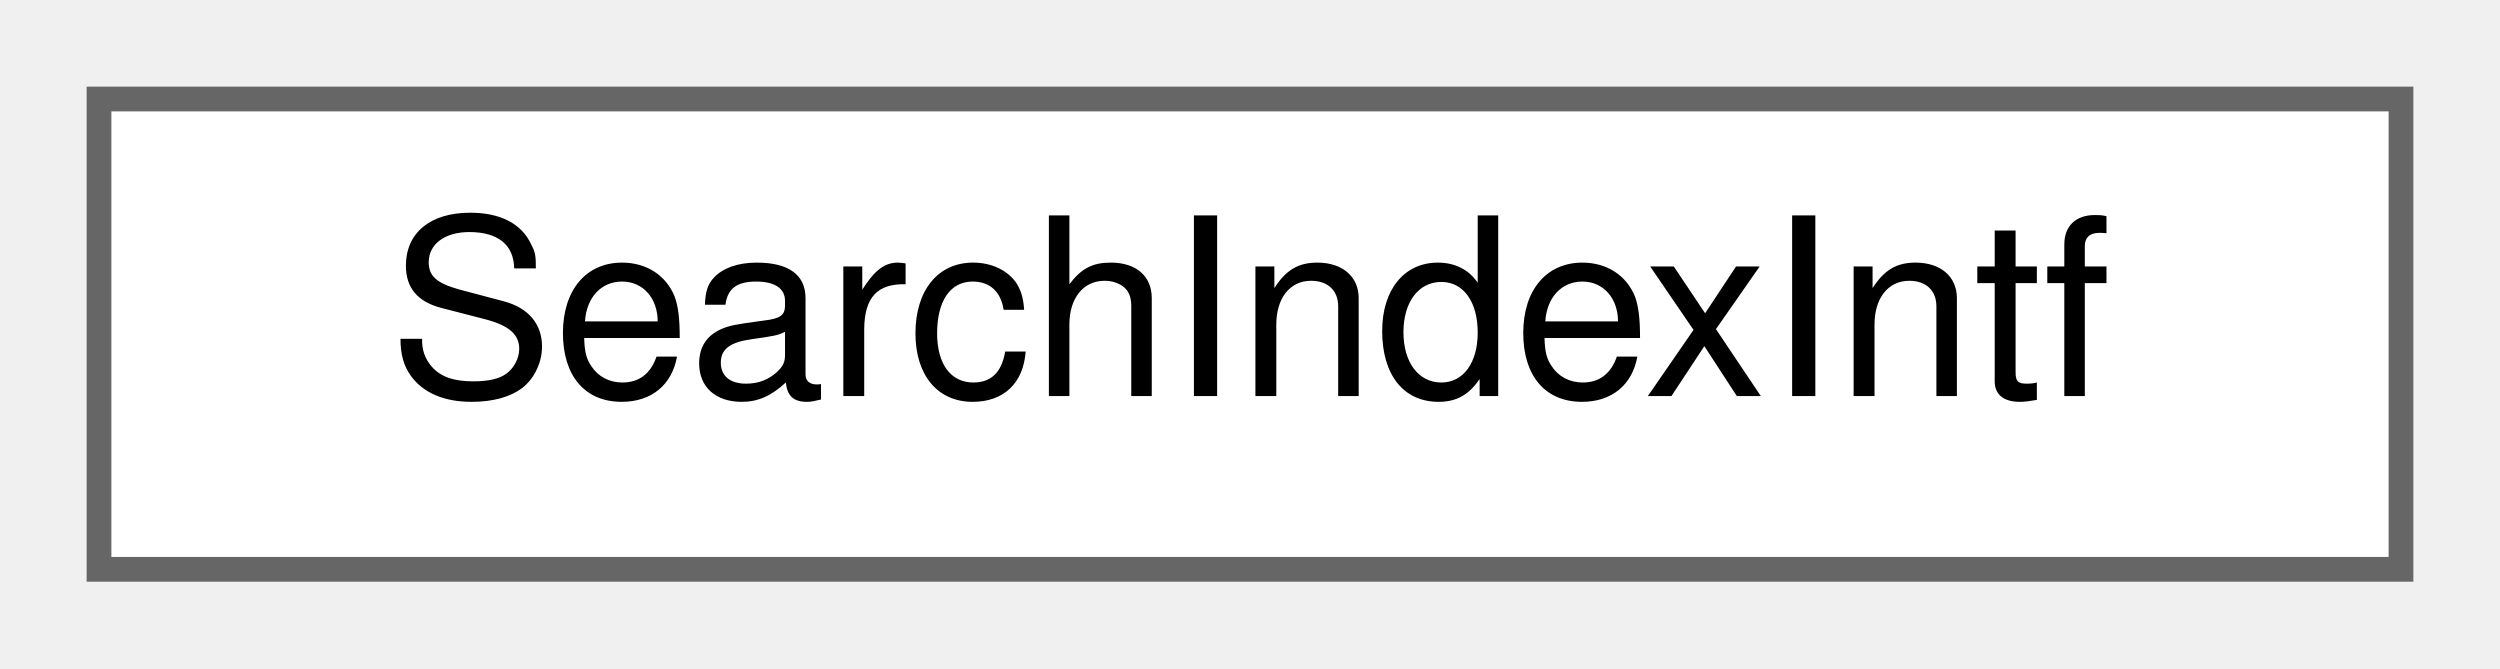
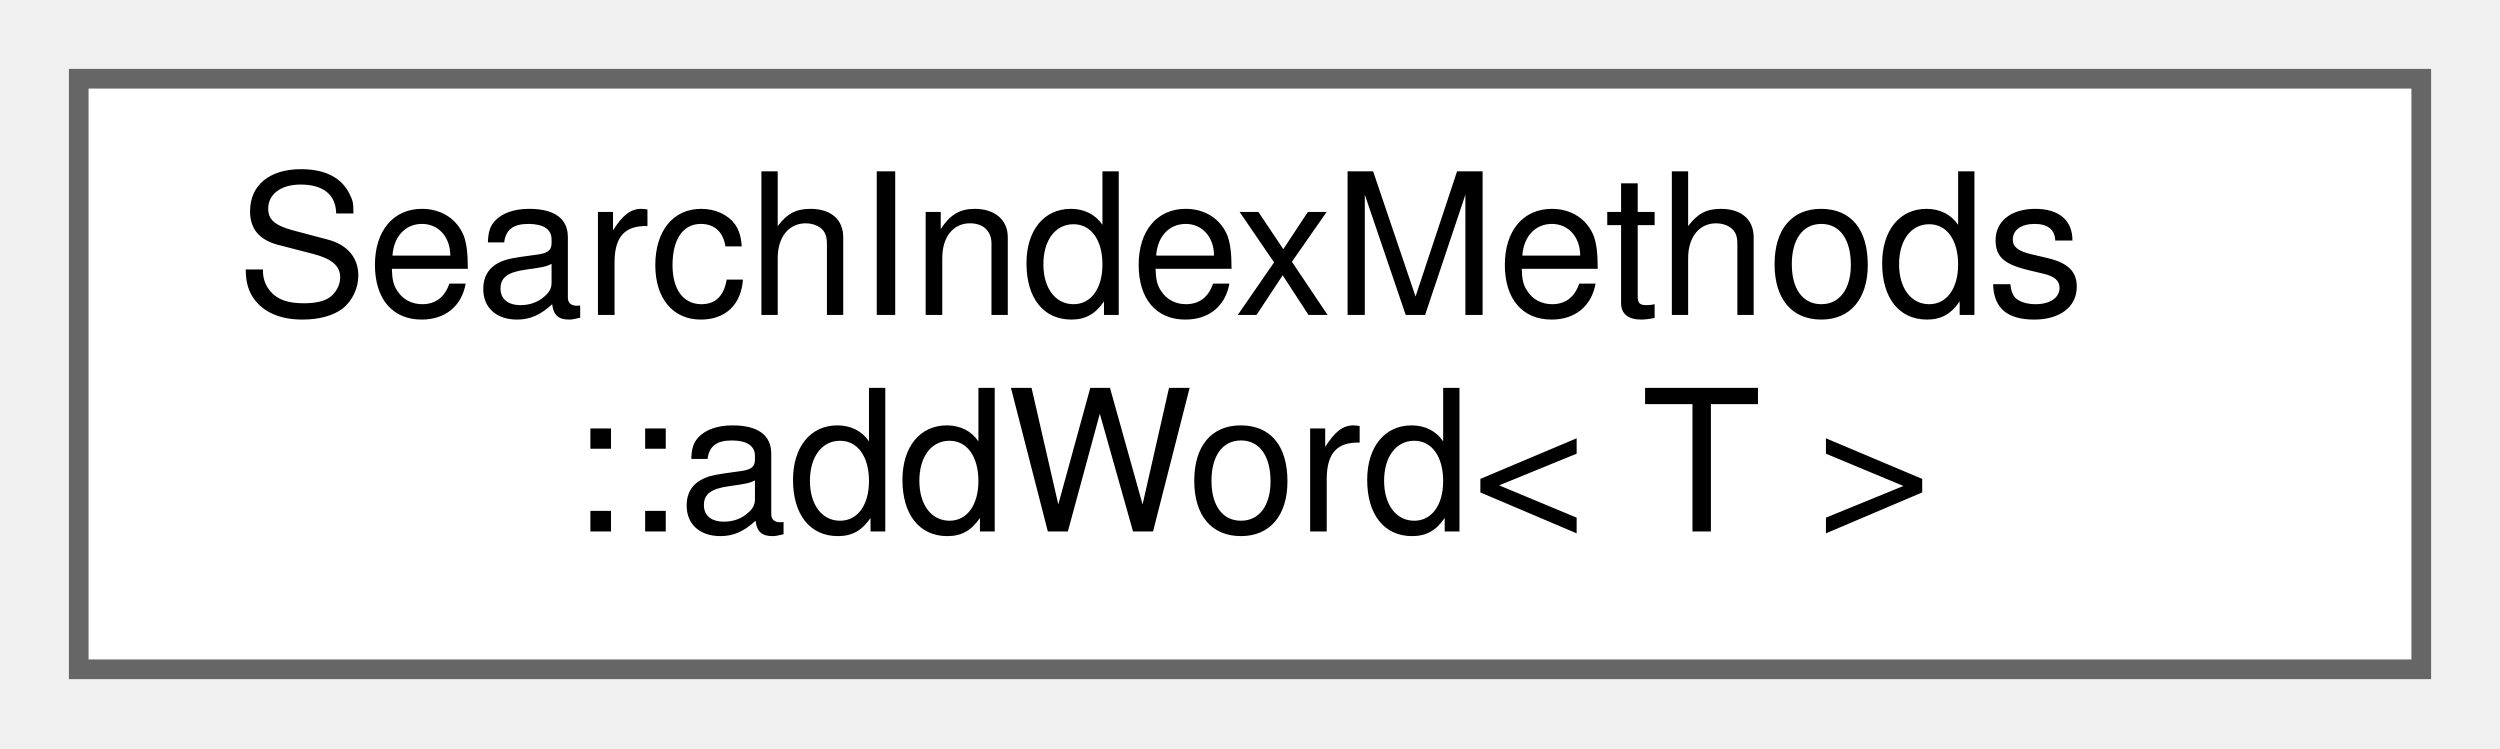
- <svg xmlns="http://www.w3.org/2000/svg" xmlns:xlink="http://www.w3.org/1999/xlink" width="101pt" height="27pt" viewBox="0.00 0.00 101.00 27.00">
-   <g id="graph0" class="graph" transform="scale(1 1) rotate(0) translate(4 23)">
+ <svg xmlns="http://www.w3.org/2000/svg" xmlns:xlink="http://www.w3.org/1999/xlink" width="127pt" height="38pt" viewBox="0.00 0.00 127.00 38.00">
+   <g id="graph0" class="graph" transform="scale(1 1) rotate(0) translate(4 34)">
    <g id="node1" class="node">
      <g id="a_node1">
-         <a xlink:href="d8/d4d/class_search_index_intf.html" target="_top" xlink:title="Abstract proxy interface for non-javascript based search indices.">
-           <polygon fill="white" stroke="#666666" points="93,-19 0,-19 0,0 93,0 93,-19" />
-           <text text-anchor="middle" x="46.5" y="-7" font-family="Helvetica,sans-Serif" font-size="10.00">SearchIndexIntf</text>
+         <a xlink:href="d2/d4d/struct_search_index_methods_1_1add_word.html" target="_top" xlink:title=" ">
+           <polygon fill="white" stroke="#666666" points="119,-30 0,-30 0,0 119,0 119,-30" />
+           <text text-anchor="start" x="8" y="-18" font-family="Helvetica,sans-Serif" font-size="10.00">SearchIndexMethods</text>
+           <text text-anchor="middle" x="59.5" y="-7" font-family="Helvetica,sans-Serif" font-size="10.00">::addWord&lt; T &gt;</text>
        </a>
      </g>
    </g>
  </g>
</svg>
